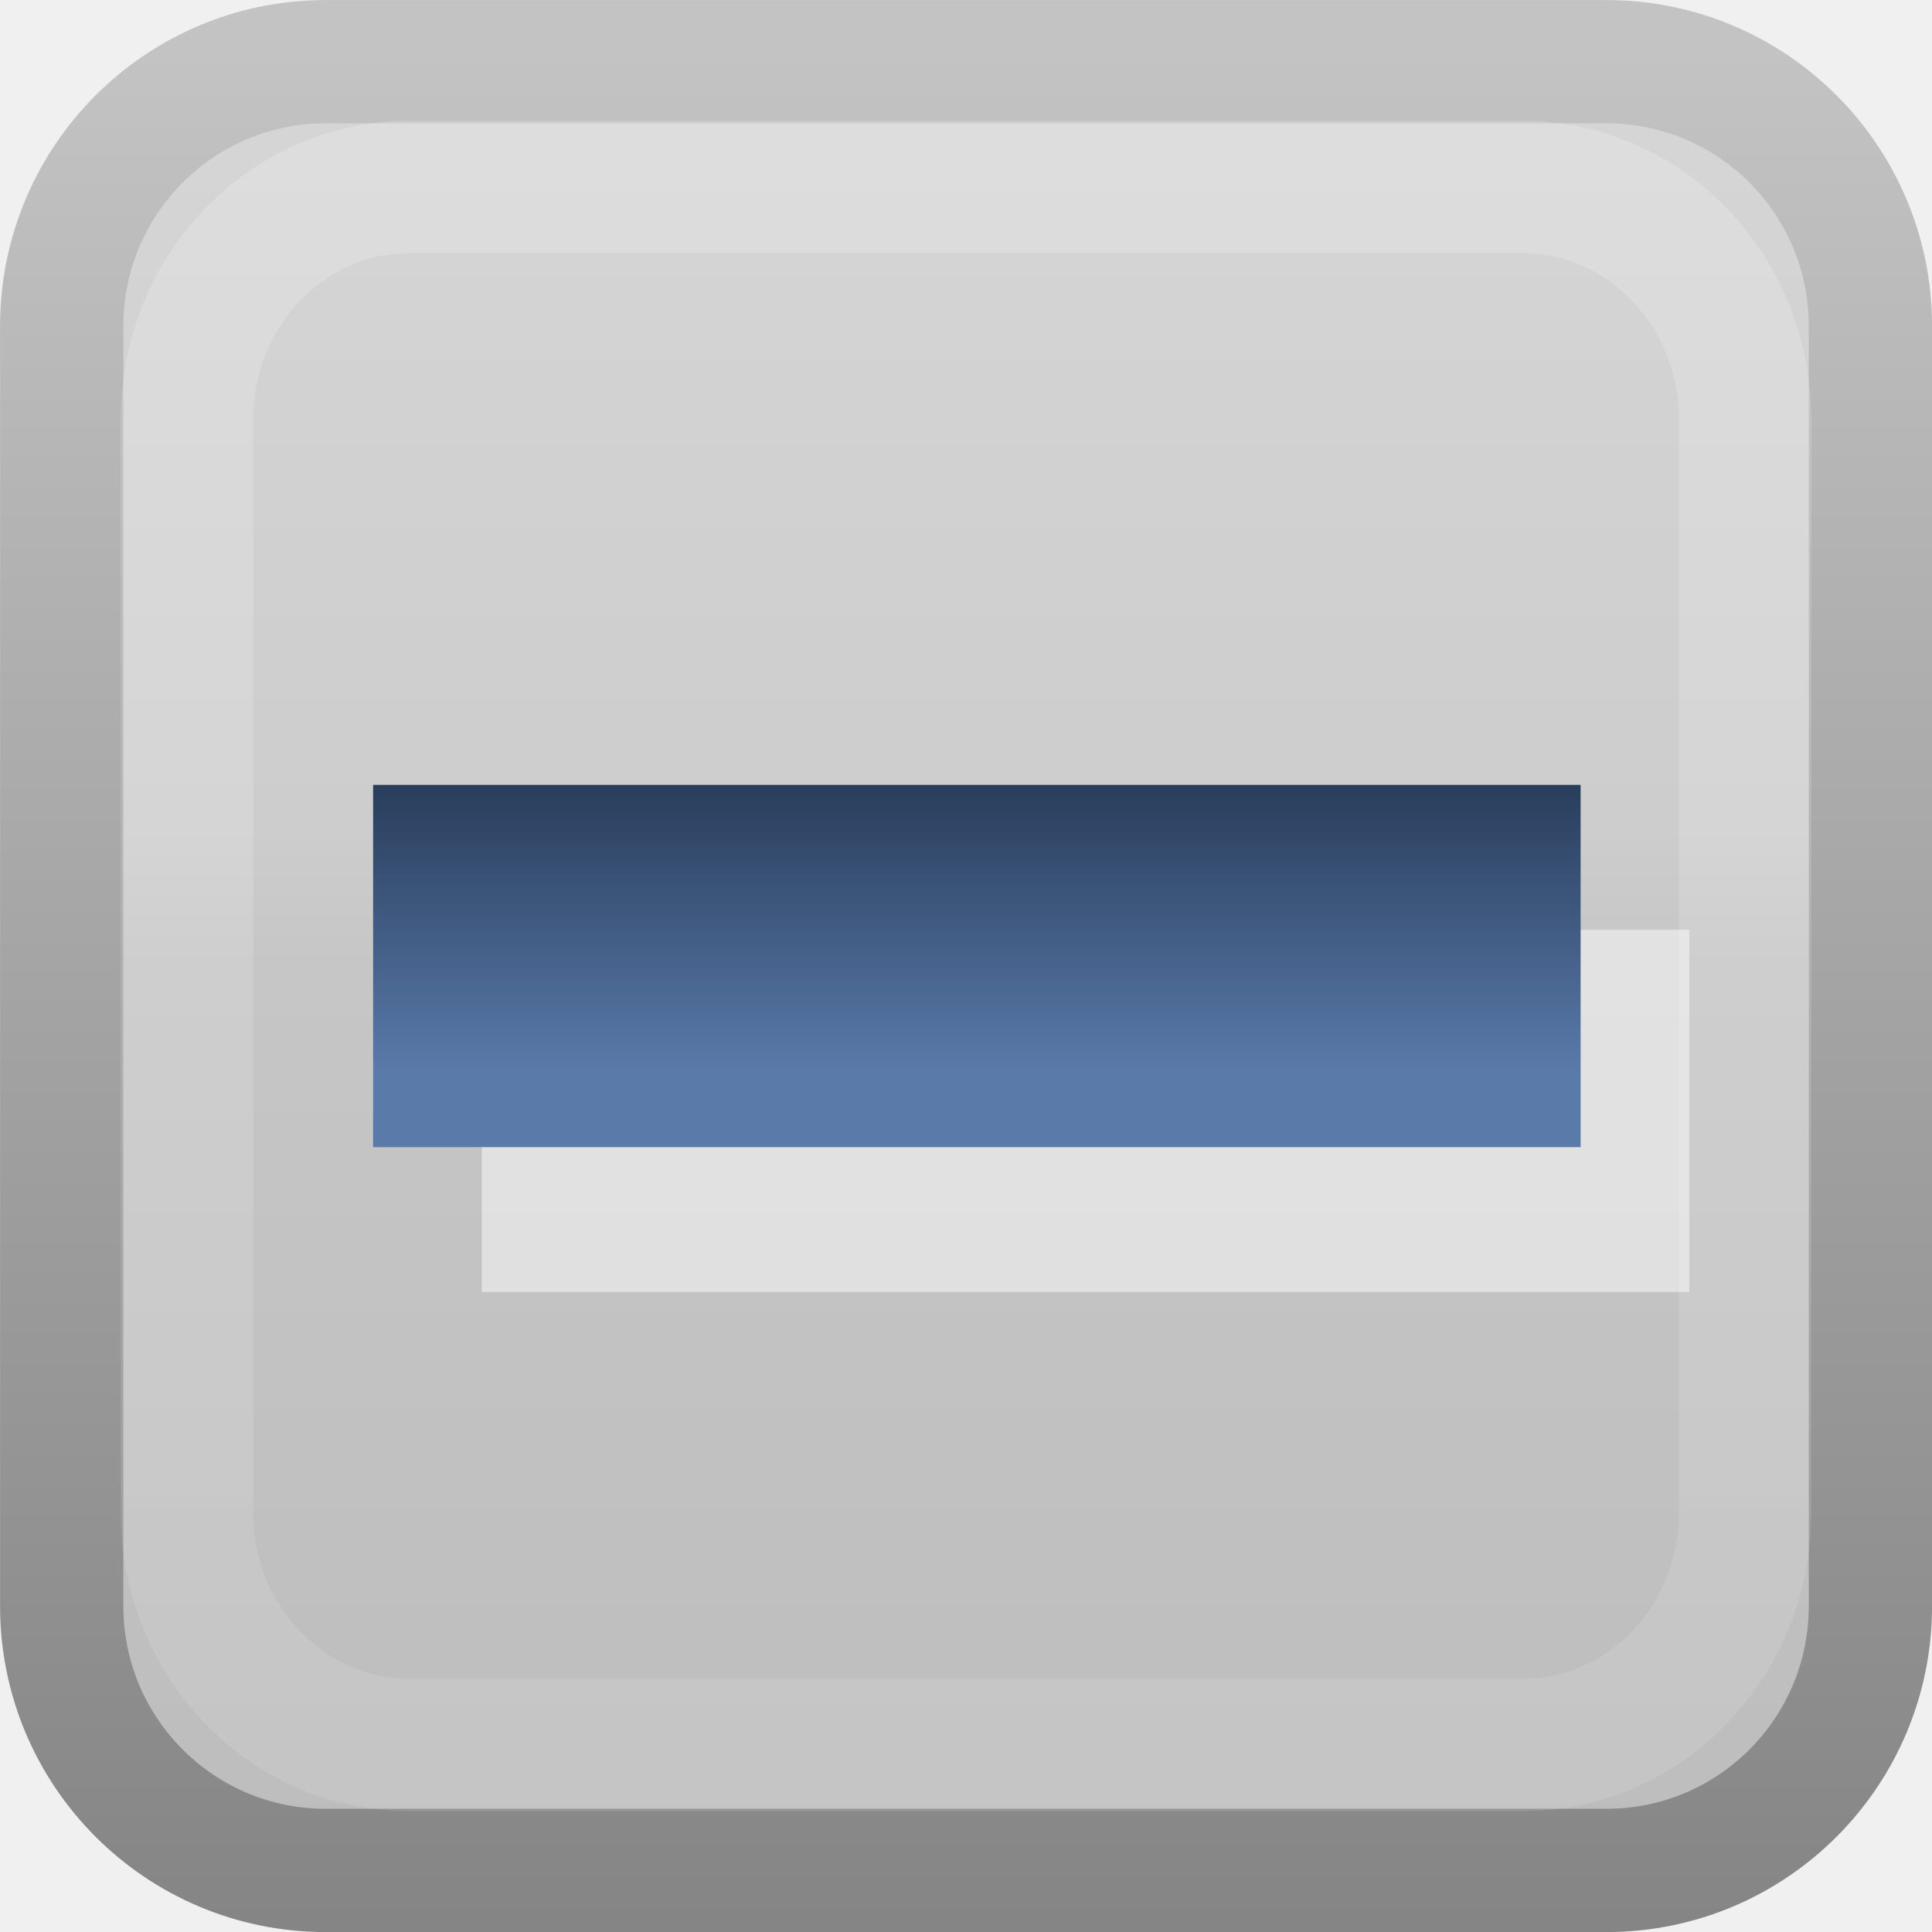
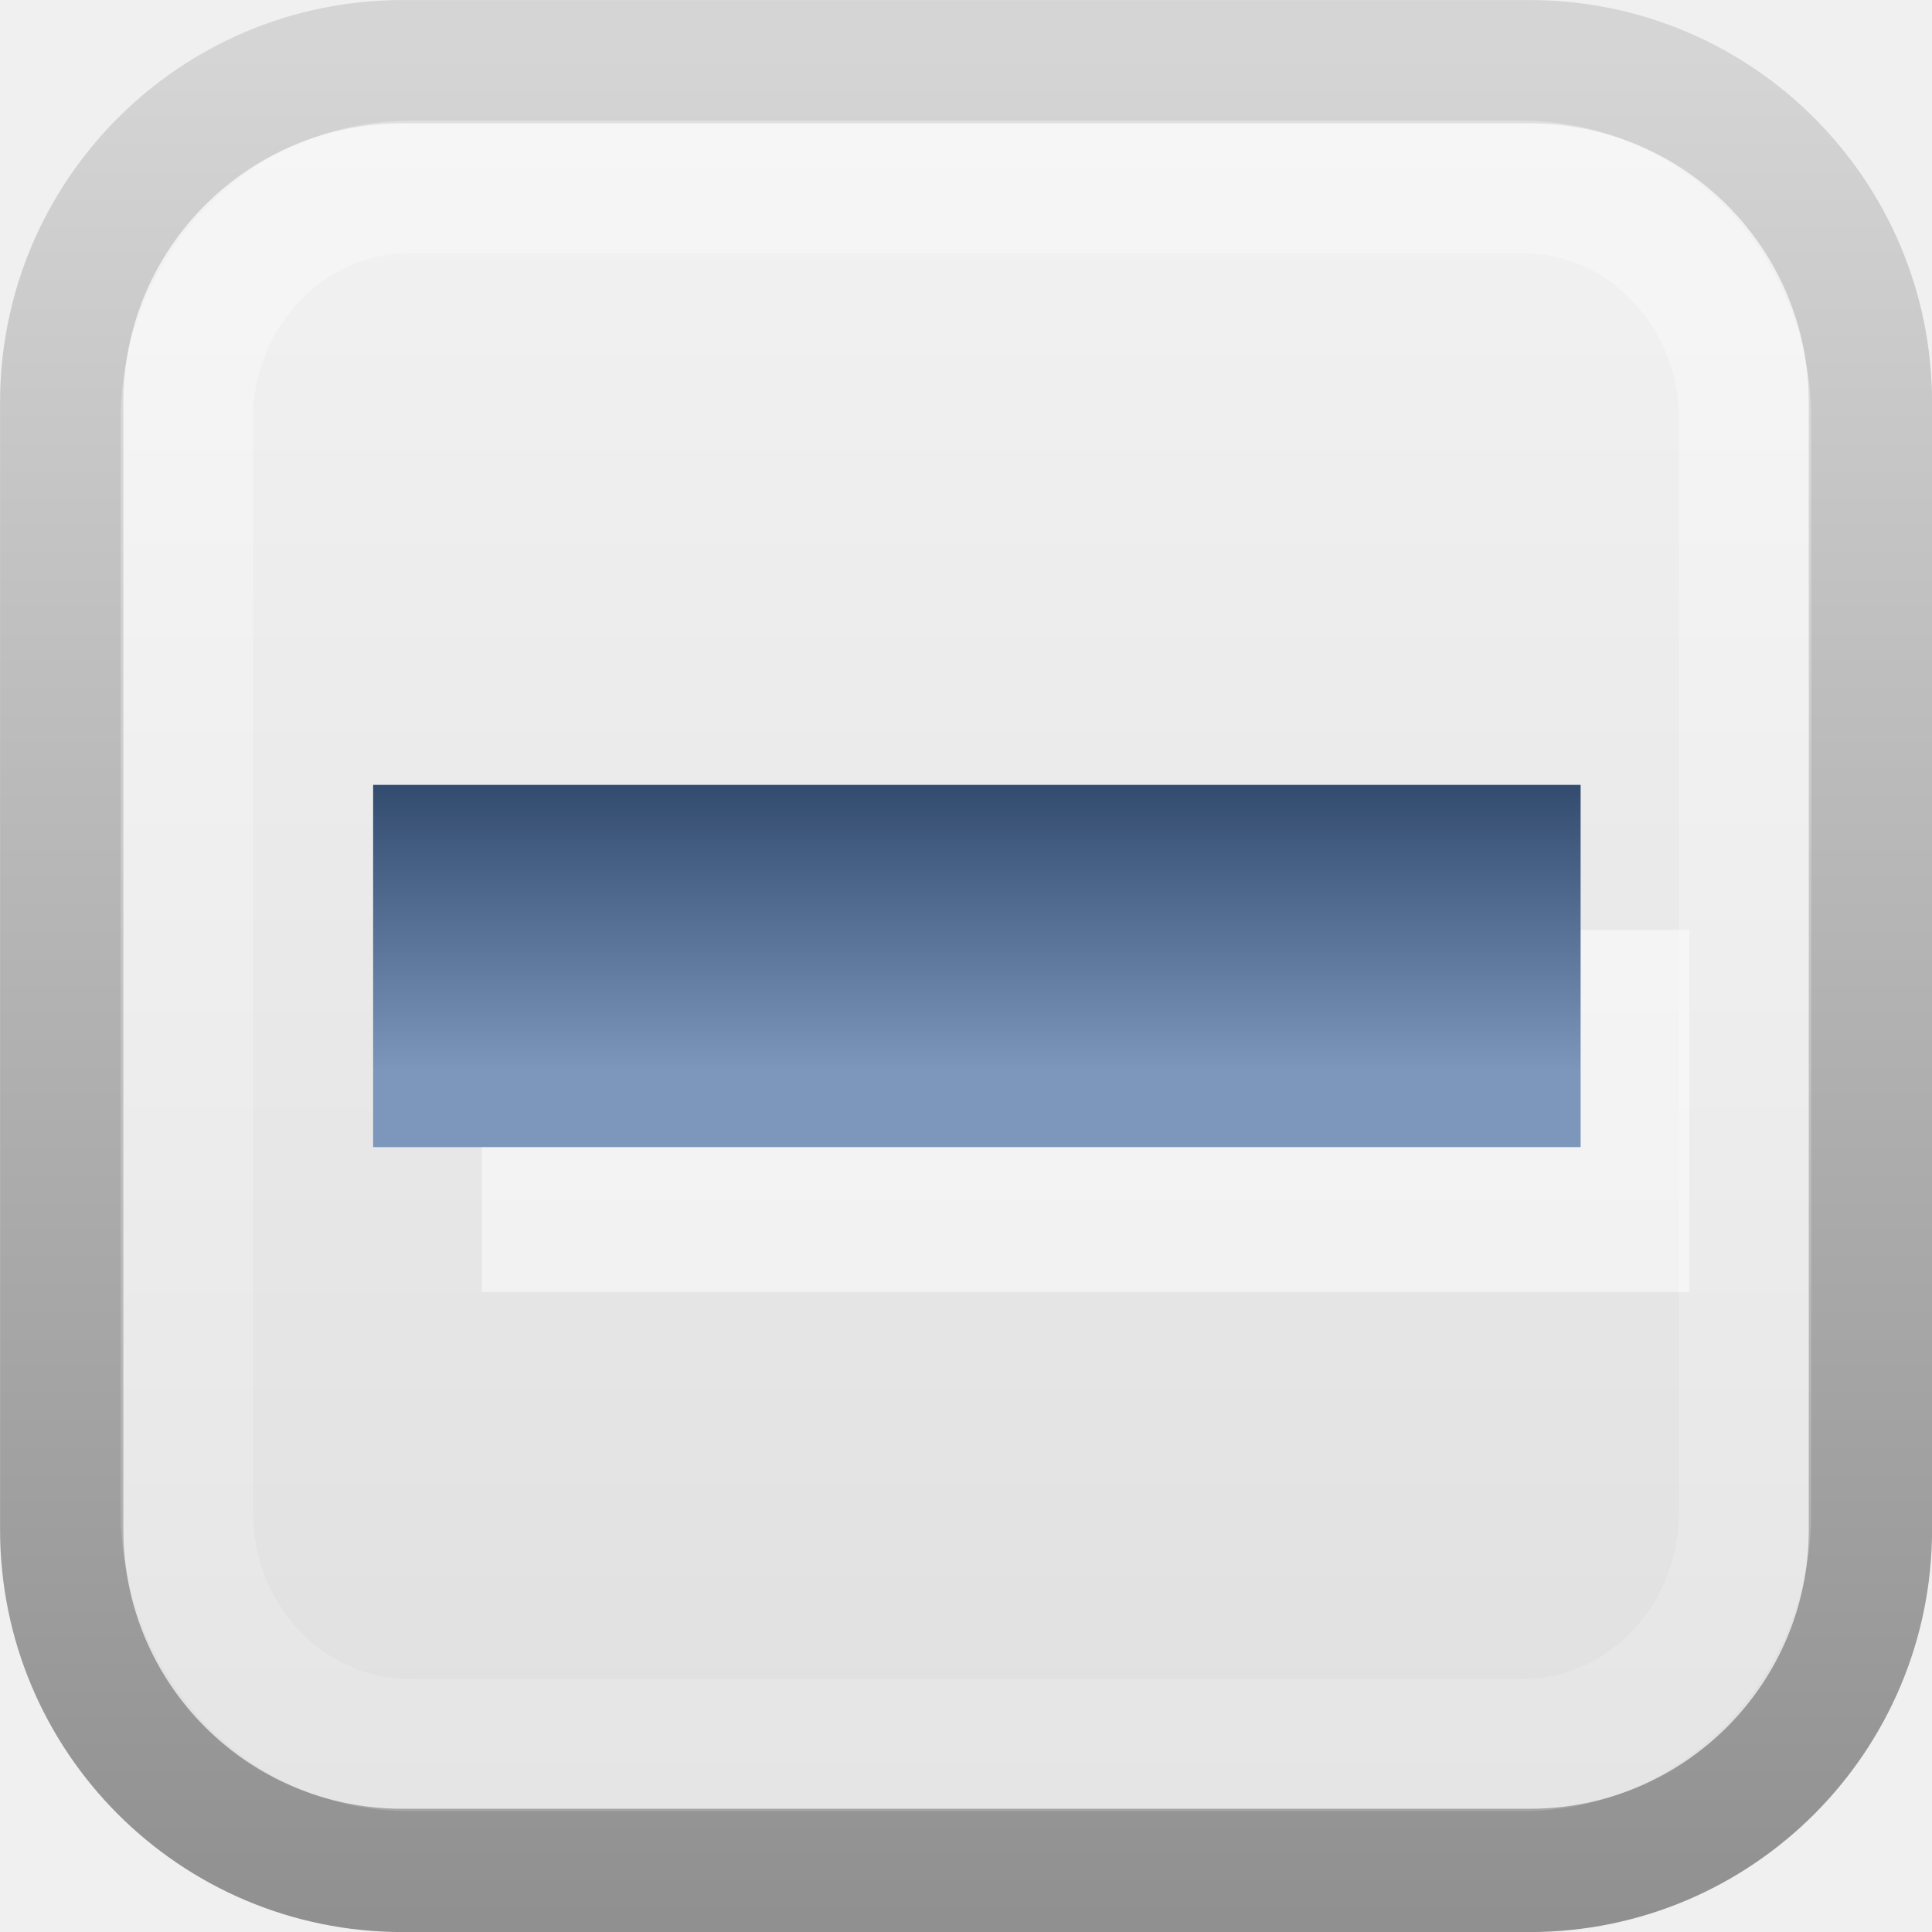
<svg xmlns="http://www.w3.org/2000/svg" xmlns:xlink="http://www.w3.org/1999/xlink" id="svg814" height="16" width="16" version="1.1">
  <defs id="defs816">
    <linearGradient id="linearGradient3845">
      <stop style="stop-color:#000000;stop-opacity:1;" offset="0" id="stop3847" />
      <stop style="stop-color:#000000;stop-opacity:0;" offset="1" id="stop3849" />
    </linearGradient>
    <linearGradient id="linearGradient8394" y2="197.99" gradientUnits="userSpaceOnUse" x2="1580.5" y1="201.99" x1="1582.1">
      <stop id="stop24135" style="stop-color:#0e4460;stop-opacity:1;" offset="0" />
      <stop id="stop24137" style="stop-color:#135479;stop-opacity:1;" offset="1" />
    </linearGradient>
    <linearGradient id="linearGradient3951" y2="-202.35" gradientUnits="userSpaceOnUse" y1="-186.45" gradientTransform="translate(-1610,-78.958)" x2="1205.6" x1="1205.6">
      <stop id="stop10356-2" style="stop-color:#78a1be;stop-opacity:1;" offset="0" />
      <stop id="stop10358-2" style="stop-color:#ebf1f5;stop-opacity:1;" offset="1" />
    </linearGradient>
    <linearGradient id="linearGradient3953" y2="248.98" gradientUnits="userSpaceOnUse" y1="233.78" gradientTransform="matrix(0.84941,0,0,0.84794,-623.98,-483.16)" x2="260.93" x1="260.93">
      <stop id="stop10334-5" style="stop-color:#718e9b;stop-opacity:1;" offset="0" />
      <stop offset="0.786" style="stop-color:#53666f;stop-opacity:1;" id="stop3764" />
      <stop id="stop10336-29" style="stop-color:#787878;stop-opacity:1;" offset="1" />
    </linearGradient>
    <linearGradient xlink:href="#linearGradient8394" id="linearGradient3009" gradientUnits="userSpaceOnUse" x1="1582.1" y1="201.99" x2="1580.5" y2="197.99" gradientTransform="translate(-1569,-195.4)" />
    <linearGradient y2="-14.591" x2="5" y1="-1.404" x1="5" gradientUnits="userSpaceOnUse" id="linearGradient3806" xlink:href="#linearGradient3783" gradientTransform="matrix(1.047809,0,0,1.052252,-0.4039547,0.3617246)" />
    <linearGradient id="linearGradient3783">
      <stop style="stop-color:#ffffff;stop-opacity:0.322;" offset="0" id="stop3785" />
      <stop style="stop-color:#ffffff;stop-opacity:0.157;" offset="1" id="stop3787" />
    </linearGradient>
    <linearGradient xlink:href="#linearGradient3951-2" id="linearGradient3780-2" gradientUnits="userSpaceOnUse" gradientTransform="matrix(1.356545,0,0,1.358884,-1628.008,280.3072)" x1="1205.15" y1="-195.238" x2="1205.15" y2="-205.543" />
    <linearGradient id="linearGradient3951-2" y2="-202.35" gradientUnits="userSpaceOnUse" y1="-186.45" gradientTransform="translate(-1610,-78.958)" x2="1205.6" x1="1205.6">
      <stop id="stop10356-2-3" style="stop-color:#e0e0e0;stop-opacity:1;" offset="0" />
      <stop id="stop10358-2-5" style="stop-color:#f2f2f2;stop-opacity:1;" offset="1" />
    </linearGradient>
    <linearGradient xlink:href="#linearGradient3953-5" id="linearGradient3782-0" gradientUnits="userSpaceOnUse" gradientTransform="matrix(1.152263,0,0,1.152251,-290.4276,-268.956)" x1="260.93" y1="233.78" x2="260.93" y2="248.98" />
    <linearGradient id="linearGradient3953-5" y2="248.98" gradientUnits="userSpaceOnUse" y1="233.78" gradientTransform="matrix(0.84941,0,0,0.84794,-623.98,-483.16)" x2="260.93" x1="260.93">
      <stop id="stop10334-5-4" style="stop-color:#d5d5d5;stop-opacity:1;" offset="0" />
      <stop id="stop10336-29-6" style="stop-color:#878787;stop-opacity:1;" offset="1" />
    </linearGradient>
    <linearGradient y2="-205.543" x2="1205.15" y1="-195.238" x1="1205.15" gradientTransform="matrix(1.356545,0,0,1.358884,-1628.008,280.3072)" gradientUnits="userSpaceOnUse" id="linearGradient3031" xlink:href="#linearGradient3951-2" />
    <linearGradient y2="248.98" x2="260.93" y1="233.78" x1="260.93" gradientTransform="matrix(1.152263,0,0,1.152251,-290.4276,-268.956)" gradientUnits="userSpaceOnUse" id="linearGradient3033" xlink:href="#linearGradient3953-5" />
    <linearGradient xlink:href="#linearGradient3877" id="linearGradient3883" x1="6.635" y1="6.201" x2="9.16" y2="12.201" gradientUnits="userSpaceOnUse" gradientTransform="translate(1.639949,-3.200835)" />
    <linearGradient id="linearGradient3877">
-       <stop style="stop-color:#273c59;stop-opacity:1;" offset="0" id="stop3879" />
-       <stop style="stop-color:#5a7aaa;stop-opacity:1;" offset="1" id="stop3881" />
+       <stop style="stop-color:#30496d;stop-opacity:1;" offset="0" id="stop3879" />
+       <stop style="stop-color:#7c96bc;stop-opacity:1;" offset="1" id="stop3881" />
    </linearGradient>
    <linearGradient xlink:href="#linearGradient3877" id="linearGradient3052" gradientUnits="userSpaceOnUse" gradientTransform="translate(0.1448737,-2.149988)" x1="6.855" y1="8.591" x2="6.855" y2="11.031" />
-     <linearGradient y2="-14.591" x2="5" y1="-1.404" x1="5" gradientTransform="matrix(1.047809,0,0,1.052252,-0.4039545,0.3617832)" gradientUnits="userSpaceOnUse" id="linearGradient3022" xlink:href="#linearGradient3783-4" />
-     <linearGradient id="linearGradient3783-4">
-       <stop style="stop-color:#ffffff;stop-opacity:0.196;" offset="0" id="stop3785-0" />
-       <stop style="stop-color:#ffffff;stop-opacity:0.102;" offset="1" id="stop3787-3" />
-     </linearGradient>
-     <linearGradient xlink:href="#linearGradient3780" id="linearGradient3004" gradientUnits="userSpaceOnUse" gradientTransform="matrix(1.3565,0,0,1.35885,-1627.948,1316.665)" x1="1205.146" y1="-194.381" x2="1205.146" y2="-206.403" />
-     <linearGradient id="linearGradient3780">
-       <stop style="stop-color:#c2c2c2;stop-opacity:1;" offset="0" id="stop3782" />
-       <stop id="stop3784" offset="0.5" style="stop-color:#cfcfcf;stop-opacity:1;" />
-       <stop id="stop3786" offset="0.571" style="stop-color:#dadada;stop-opacity:1;" />
-       <stop style="stop-color:#e2e2e2;stop-opacity:1;" offset="1" id="stop3788" />
-     </linearGradient>
-     <linearGradient xlink:href="#linearGradient10332-5" id="linearGradient3006" gradientUnits="userSpaceOnUse" gradientTransform="matrix(1.152228,0,0,1.152227,-290.4273,767.4107)" x1="260.925" y1="233.777" x2="260.925" y2="248.976" />
-     <linearGradient id="linearGradient10332-5">
-       <stop style="stop-color:#a0a0a0;stop-opacity:1;" offset="0" id="stop10334-5-5" />
-       <stop style="stop-color:#8c8c8c;stop-opacity:1;" offset="1" id="stop10336-29-3" />
-     </linearGradient>
-     <linearGradient y2="-206.403" x2="1205.146" y1="-194.381" x1="1205.146" gradientTransform="matrix(1.3565,0,0,1.35885,-1627.948,280.303)" gradientUnits="userSpaceOnUse" id="linearGradient3043" xlink:href="#linearGradient3780" />
-     <linearGradient y2="248.976" x2="260.925" y1="233.777" x1="260.925" gradientTransform="matrix(1.152228,0,0,1.152227,-290.4273,-268.9516)" gradientUnits="userSpaceOnUse" id="linearGradient3045" xlink:href="#linearGradient10332-5" />
-     <linearGradient y2="-14.591" x2="5" y1="-1.404" x1="5" gradientTransform="matrix(1.047809,0,0,1.052252,-0.4039545,0.3617832)" gradientUnits="userSpaceOnUse" id="linearGradient3022-3" xlink:href="#linearGradient3783-2" />
-     <linearGradient id="linearGradient3783-2">
-       <stop style="stop-color:#ffffff;stop-opacity:0.196;" offset="0" id="stop3785-6" />
-       <stop style="stop-color:#ffffff;stop-opacity:0.102;" offset="1" id="stop3787-8" />
-     </linearGradient>
-     <linearGradient xlink:href="#linearGradient3780-5" id="linearGradient3004-4" gradientUnits="userSpaceOnUse" gradientTransform="matrix(1.3565,0,0,1.35885,-1627.948,1316.665)" x1="1205.146" y1="-194.381" x2="1205.146" y2="-206.403" />
-     <linearGradient id="linearGradient3780-5">
-       <stop style="stop-color:#bcbcbc;stop-opacity:1;" offset="0" id="stop3782-3" />
-       <stop id="stop3784-9" offset="0.5" style="stop-color:#c6c6c6;stop-opacity:1;" />
-       <stop id="stop3786-9" offset="0.571" style="stop-color:#cdcdcd;stop-opacity:1;" />
-       <stop style="stop-color:#d7d7d7;stop-opacity:1;" offset="1" id="stop3788-7" />
-     </linearGradient>
-     <linearGradient xlink:href="#linearGradient10332-5-2" id="linearGradient3006-3" gradientUnits="userSpaceOnUse" gradientTransform="matrix(1.152228,0,0,1.152227,-290.4273,767.4107)" x1="260.925" y1="233.777" x2="260.925" y2="248.976" />
-     <linearGradient id="linearGradient10332-5-2">
-       <stop style="stop-color:#c3c3c3;stop-opacity:1;" offset="0" id="stop10334-5-8" />
-       <stop style="stop-color:#7d7d7d;stop-opacity:1;" offset="1" id="stop10336-29-8" />
-     </linearGradient>
-     <linearGradient y2="-206.403" x2="1205.146" y1="-194.381" x1="1205.146" gradientTransform="matrix(1.3565,0,0,1.35885,-1627.948,280.303)" gradientUnits="userSpaceOnUse" id="linearGradient3828" xlink:href="#linearGradient3780-5" />
-     <linearGradient y2="248.976" x2="260.925" y1="233.777" x1="260.925" gradientTransform="matrix(1.152228,0,0,1.152227,-290.4273,-268.9516)" gradientUnits="userSpaceOnUse" id="linearGradient3830" xlink:href="#linearGradient10332-5-2" />
  </defs>
-   <rect ry="2.189" rx="2.185" y="0.511" x="0.511" height="14.979" width="14.979" id="rect6506" style="color:#000000;fill:url(#linearGradient3828);fill-opacity:1;fill-rule:nonzero;stroke:url(#linearGradient3830);stroke-width:1.021;stroke-miterlimit:4;stroke-opacity:1;stroke-dasharray:none;marker:none;visibility:visible;display:inline;overflow:visible;enable-background:accumulate" />
-   <rect style="fill:none;stroke:url(#linearGradient3022-3);stroke-width:1.096;stroke-linecap:square;stroke-miterlimit:4;stroke-opacity:1;stroke-dasharray:none" id="rect3867" width="12.904" height="12.904" x="1.548" y="-14.452" rx="1.845" ry="1.925" transform="scale(1,-1)" />
+   <rect id="rect6506" ry="2.822" style="color:#000000;fill:url(#linearGradient3031);stroke:url(#linearGradient3033);stroke-width:1.021;stroke-miterlimit:4;stroke-dasharray:none;enable-background:accumulate" rx="2.822" height="14.979" width="14.979" y="0.511" x="0.511" />
+   <rect style="fill:none;stroke:url(#linearGradient3806);stroke-width:1.096;stroke-linecap:square;stroke-miterlimit:4;stroke-opacity:1;stroke-dasharray:none" id="rect3867" width="12.904" height="12.904" x="1.548" y="-14.452" rx="1.845" ry="1.925" transform="scale(1,-1)" />
  <path id="path3073" d="M 12.49,9.2 8.9,9.2 5.49,9.2" style="fill:none;stroke:#ffffff;stroke-width:3;stroke-linecap:square;stroke-linejoin:miter;stroke-miterlimit:4;stroke-opacity:0.486;stroke-dasharray:none" />
  <path style="fill:none;stroke:url(#linearGradient3052);stroke-width:3;stroke-linecap:square;stroke-linejoin:miter;stroke-miterlimit:4;stroke-opacity:1;stroke-dasharray:none" d="M 11.59,8 8,8 4.59,8" id="path3809" />
</svg>
